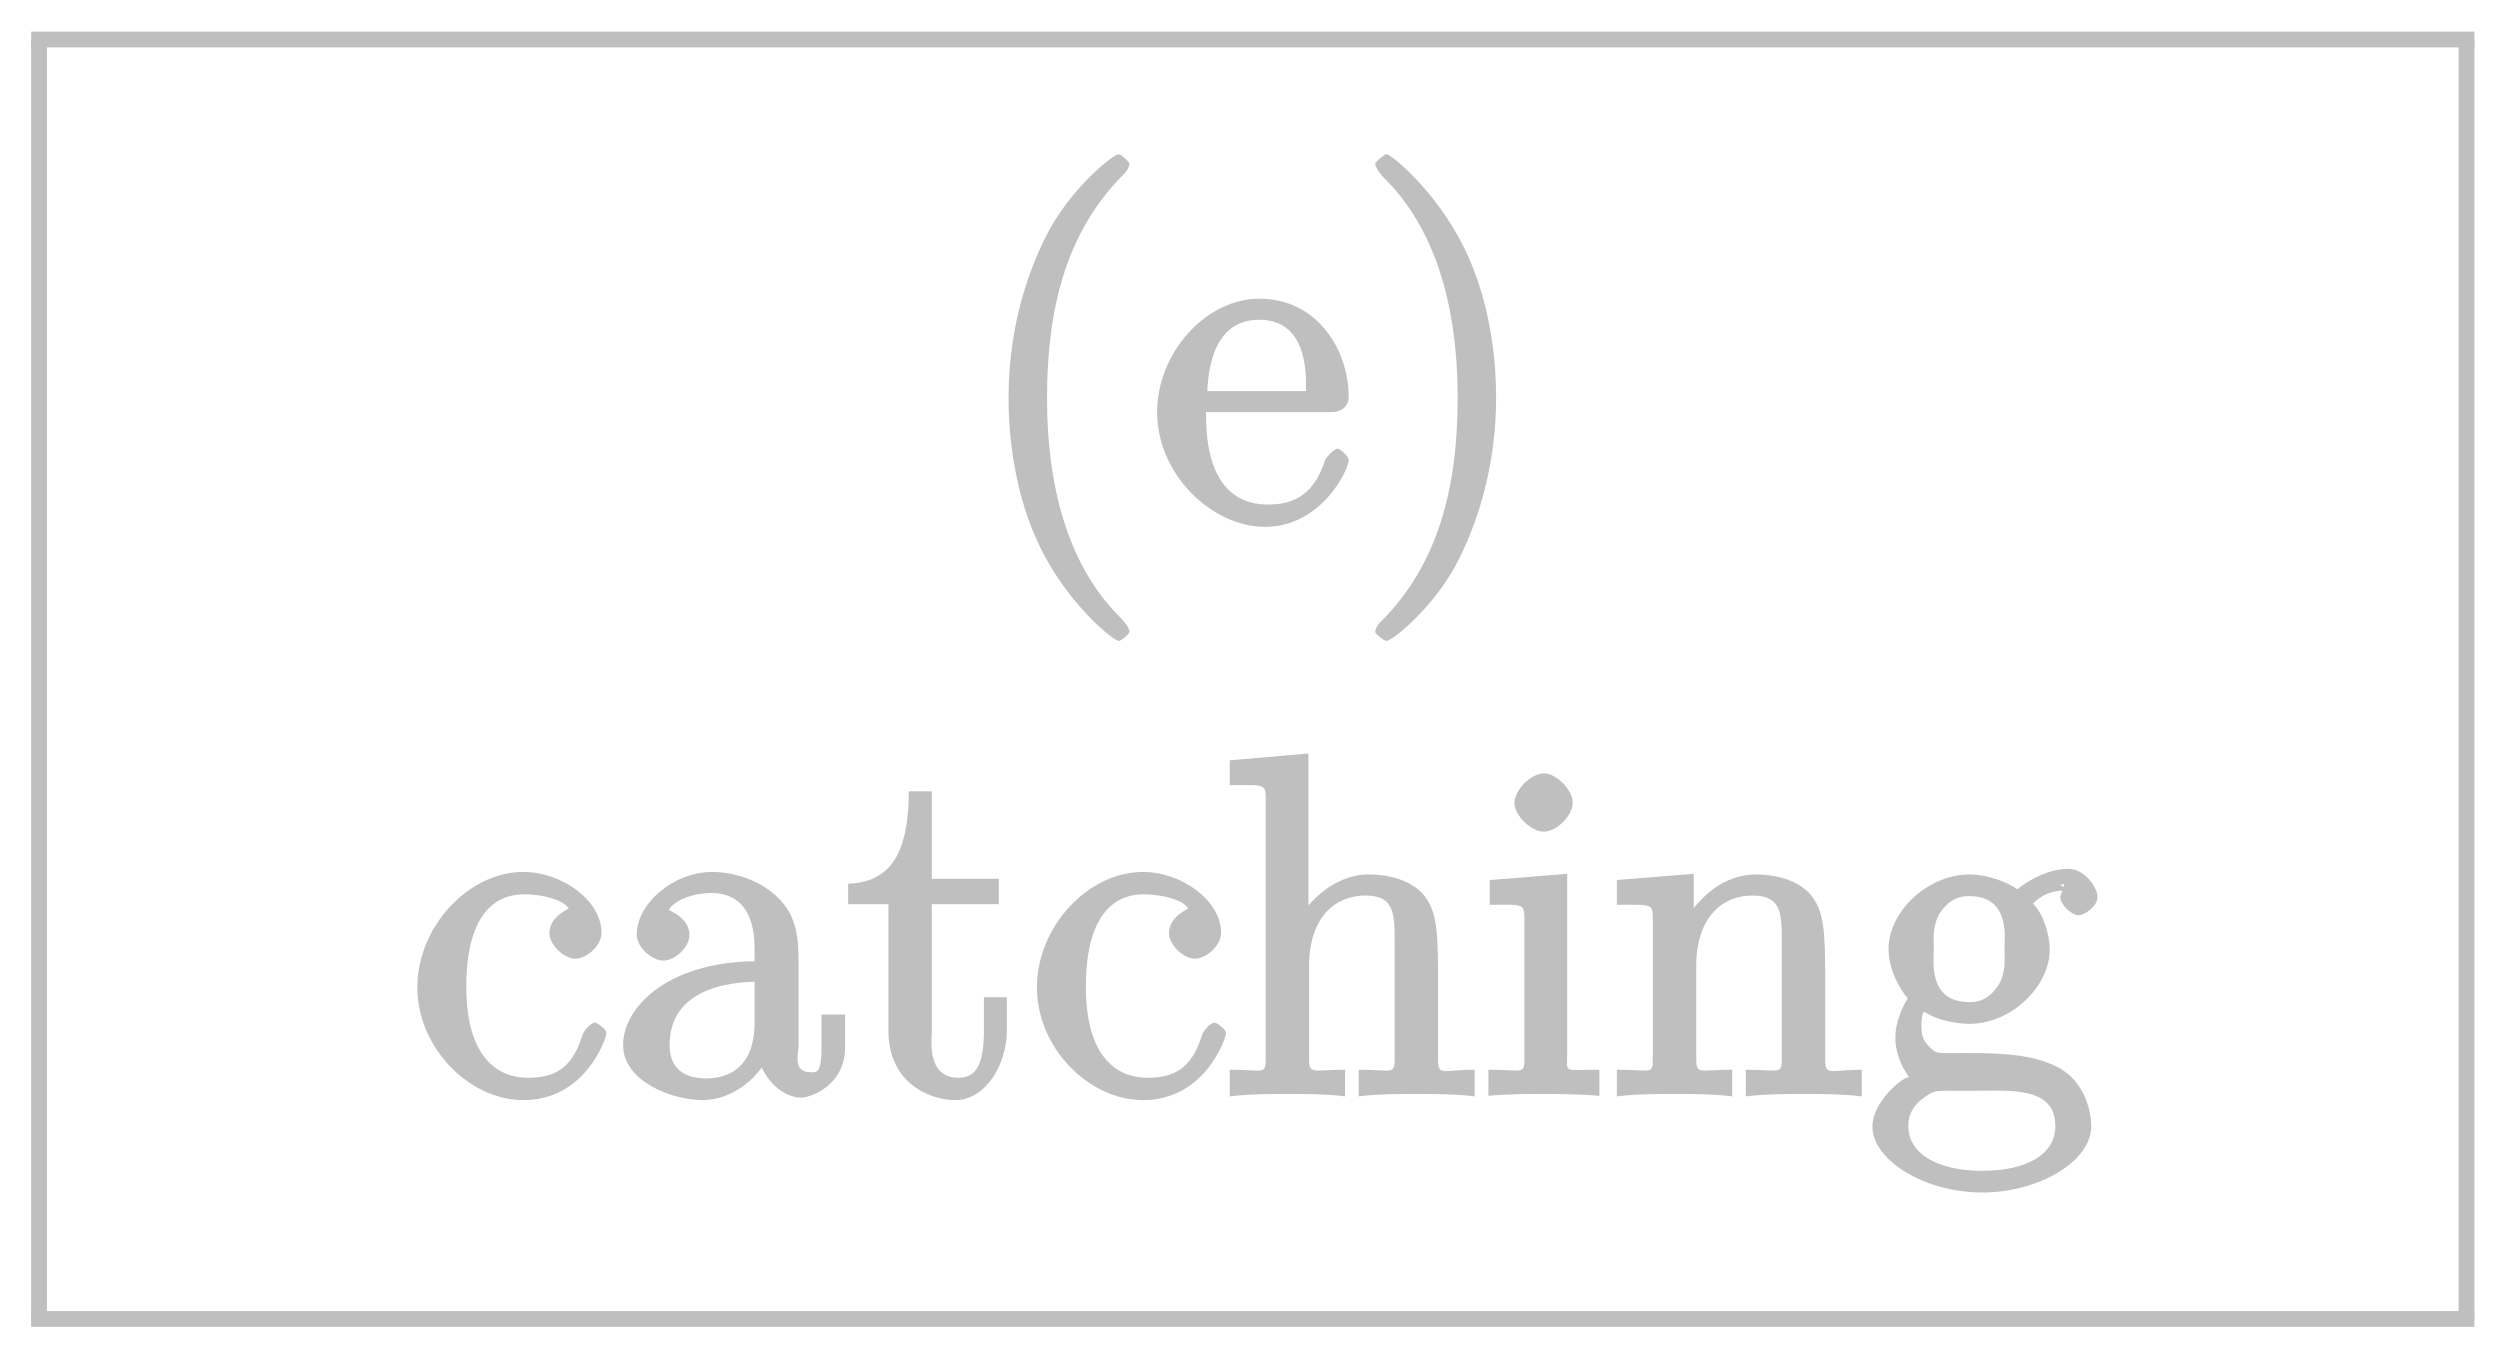
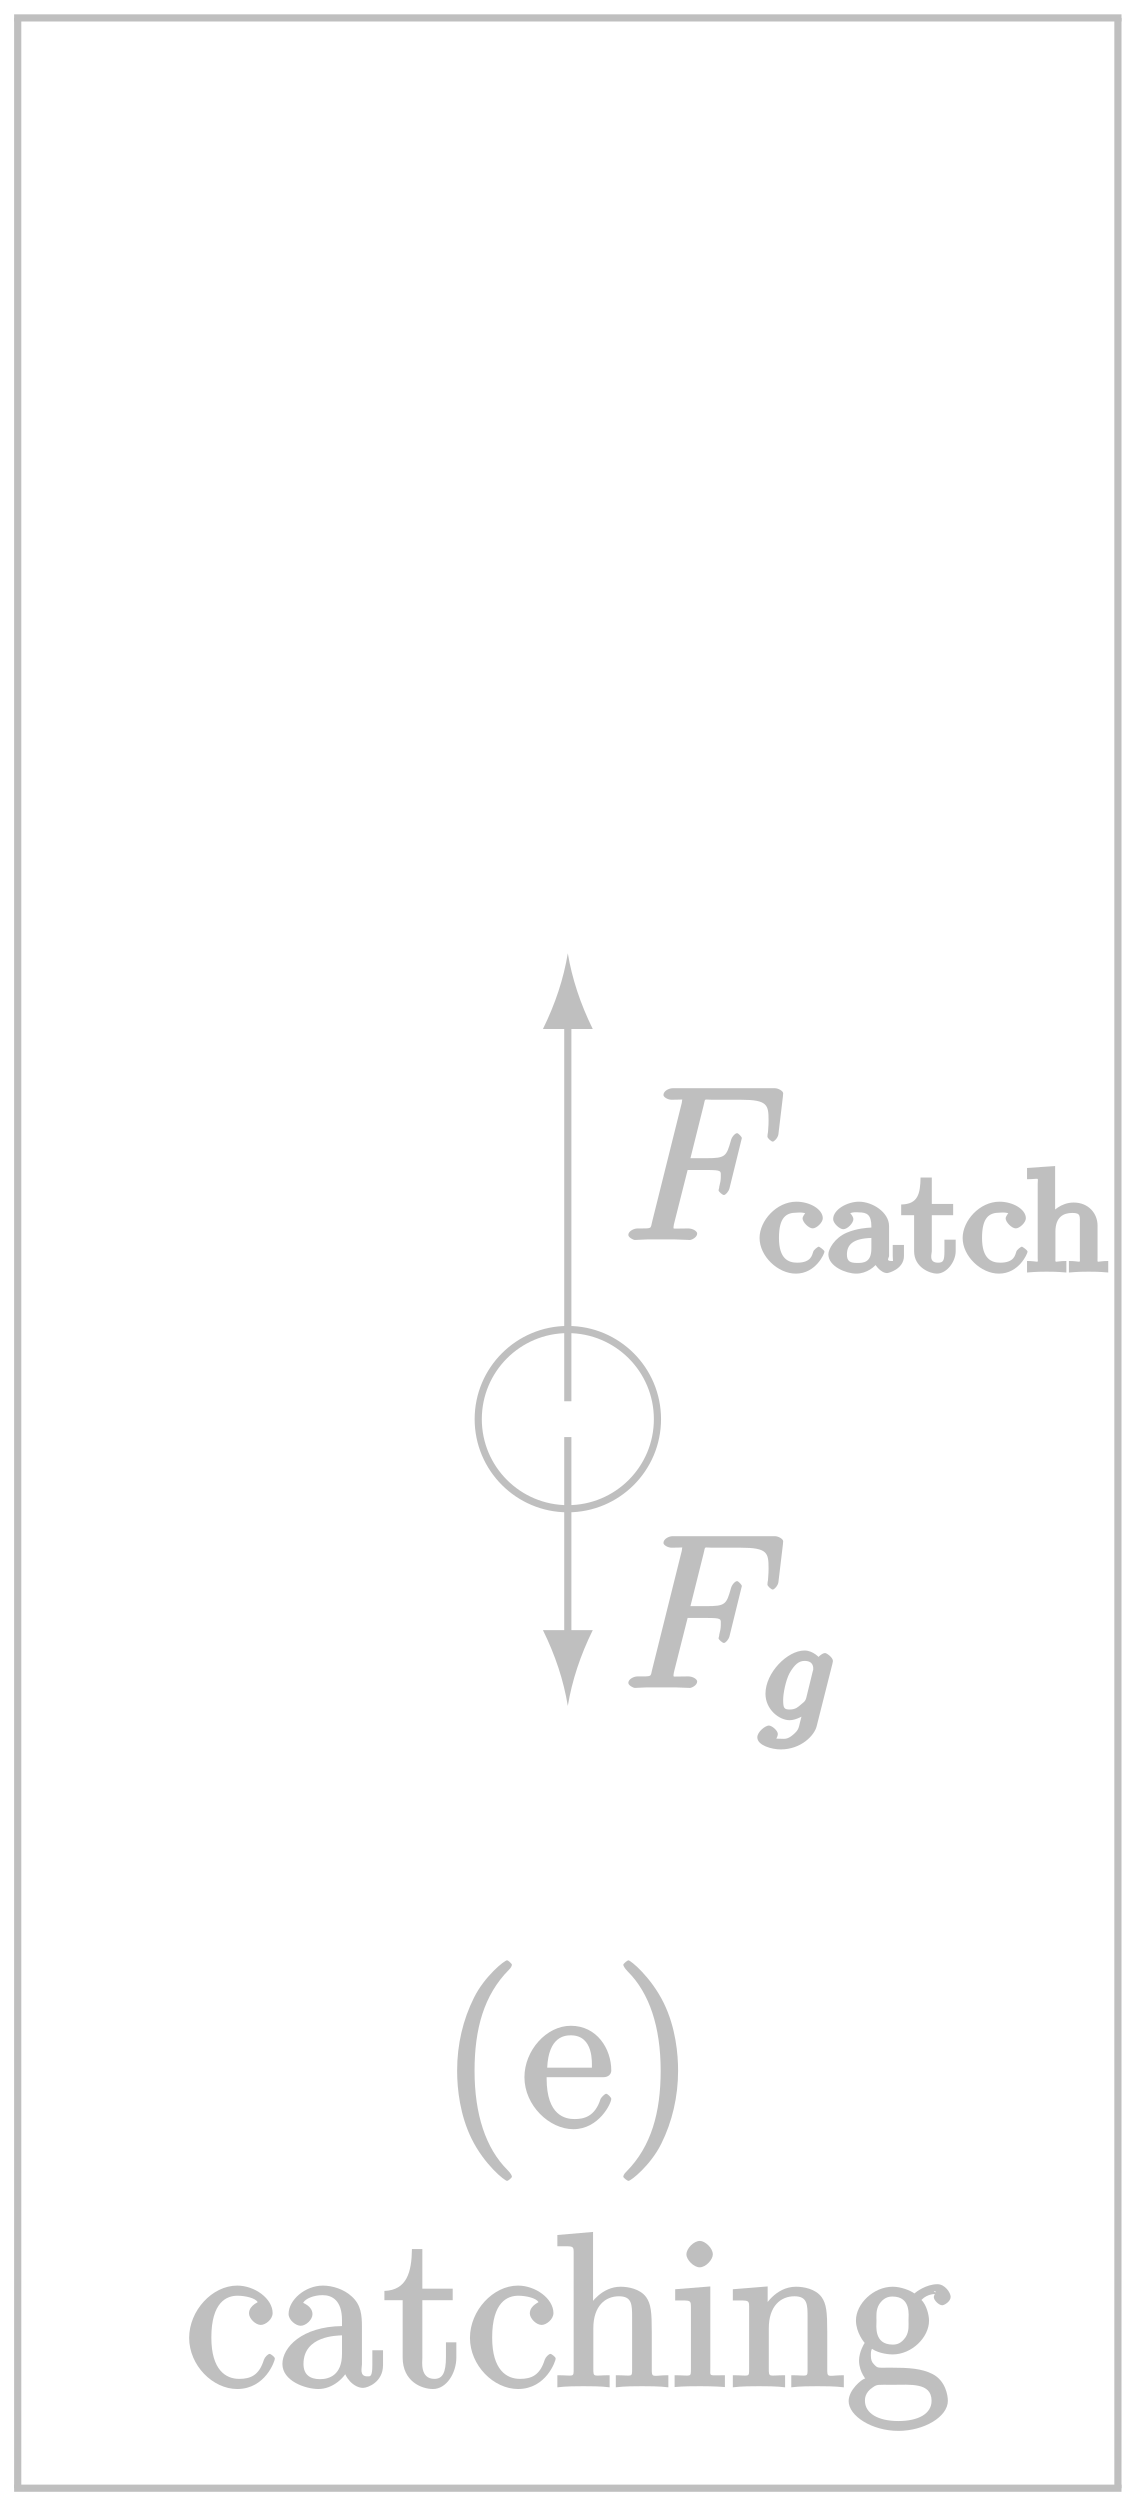
- <svg xmlns="http://www.w3.org/2000/svg" xmlns:xlink="http://www.w3.org/1999/xlink" width="63pt" height="34pt" viewBox="0 0 63 34" version="1.1">
+ <svg xmlns="http://www.w3.org/2000/svg" xmlns:xlink="http://www.w3.org/1999/xlink" width="63pt" height="139pt" viewBox="0 0 63 139" version="1.1">
  <defs>
    <g>
      <symbol overflow="visible" id="glyph0-0">
        <path style="stroke:none;" d="" />
      </symbol>
      <symbol overflow="visible" id="glyph0-1">
+         <path style="stroke:none;" d="M 3.547 -3.891 L 4.703 -3.891 C 5.609 -3.891 5.516 -3.844 5.516 -3.484 C 5.516 -3.328 5.484 -3.172 5.422 -2.922 C 5.453 -2.969 5.391 -2.797 5.391 -2.766 C 5.391 -2.688 5.609 -2.5 5.688 -2.5 C 5.781 -2.5 5.953 -2.688 6 -2.875 L 6.688 -5.672 C 6.688 -5.719 6.5 -5.938 6.422 -5.938 C 6.312 -5.938 6.125 -5.734 6.078 -5.531 C 5.828 -4.641 5.766 -4.547 4.719 -4.547 L 3.828 -4.547 L 4.562 -7.484 C 4.672 -7.906 4.547 -7.797 5.031 -7.797 L 6.641 -7.797 C 8.125 -7.797 8.172 -7.5 8.172 -6.641 C 8.172 -6.578 8.172 -6.312 8.141 -6 C 8.125 -5.953 8.109 -5.797 8.109 -5.75 C 8.109 -5.656 8.328 -5.469 8.406 -5.469 C 8.484 -5.469 8.688 -5.672 8.719 -5.875 L 8.969 -7.969 C 8.969 -8.016 8.984 -8.125 8.984 -8.156 C 8.984 -8.281 8.719 -8.438 8.516 -8.438 L 2.844 -8.438 C 2.625 -8.438 2.328 -8.281 2.328 -8.062 C 2.328 -7.938 2.578 -7.797 2.781 -7.797 C 3.531 -7.797 3.359 -7.859 3.359 -7.719 C 3.359 -7.656 3.344 -7.609 3.312 -7.484 L 1.703 -1.031 C 1.594 -0.609 1.734 -0.641 0.891 -0.641 C 0.672 -0.641 0.375 -0.484 0.375 -0.281 C 0.375 -0.141 0.656 0 0.734 0 C 0.953 0 1.188 -0.031 1.422 -0.031 L 2.969 -0.031 C 3.234 -0.031 3.531 0 3.797 0 C 3.891 0 4.203 -0.141 4.203 -0.359 C 4.203 -0.484 3.969 -0.641 3.703 -0.641 C 2.766 -0.641 2.891 -0.578 2.891 -0.75 C 2.891 -0.812 2.922 -0.906 2.938 -0.984 L 3.672 -3.891 Z M 3.547 -3.891 " />
+       </symbol>
+       <symbol overflow="visible" id="glyph1-0">
+         <path style="stroke:none;" d="" />
+       </symbol>
+       <symbol overflow="visible" id="glyph1-1">
+         <path style="stroke:none;" d="M 2.938 -3.531 C 2.703 -3.453 2.484 -3.094 2.484 -3 C 2.484 -2.781 2.828 -2.438 3.047 -2.438 C 3.266 -2.438 3.609 -2.766 3.609 -3 C 3.609 -3.5 2.891 -3.922 2.141 -3.922 C 1.031 -3.922 0.094 -2.859 0.094 -1.906 C 0.094 -0.891 1.109 0.078 2.109 0.078 C 3.234 0.078 3.703 -1.047 3.703 -1.141 C 3.703 -1.234 3.406 -1.422 3.391 -1.422 C 3.328 -1.422 3.094 -1.234 3.078 -1.141 C 3.016 -0.984 2.984 -0.531 2.188 -0.531 C 1.703 -0.531 1.172 -0.734 1.172 -1.906 C 1.172 -3.062 1.578 -3.312 2.156 -3.312 C 2.234 -3.312 2.516 -3.359 2.797 -3.219 Z M 2.938 -3.531 " />
+       </symbol>
+       <symbol overflow="visible" id="glyph1-2">
+         <path style="stroke:none;" d="M 3.531 -2.562 C 3.531 -3.344 2.594 -3.922 1.859 -3.922 C 1.203 -3.922 0.422 -3.484 0.422 -2.953 C 0.422 -2.719 0.781 -2.391 0.984 -2.391 C 1.219 -2.391 1.547 -2.734 1.547 -2.953 C 1.547 -3.141 1.25 -3.453 1.062 -3.5 L 1.188 -3.188 C 1.484 -3.391 1.797 -3.328 1.844 -3.328 C 2.297 -3.328 2.547 -3.203 2.547 -2.547 L 2.547 -2.484 C 2.281 -2.469 1.75 -2.438 1.188 -2.203 C 0.484 -1.906 0.156 -1.266 0.156 -1 C 0.156 -0.312 1.156 0.078 1.703 0.078 C 2.281 0.078 2.766 -0.297 2.953 -0.625 L 2.625 -0.75 C 2.672 -0.453 3.062 0.047 3.422 0.047 C 3.5 0.047 4.359 -0.172 4.359 -0.906 L 4.359 -1.516 L 3.734 -1.516 L 3.734 -0.906 C 3.734 -0.578 3.812 -0.625 3.641 -0.625 C 3.344 -0.625 3.531 -0.812 3.531 -0.906 Z M 2.547 -1.312 C 2.547 -0.531 2.094 -0.516 1.766 -0.516 C 1.359 -0.516 1.188 -0.609 1.188 -0.984 C 1.188 -1.516 1.5 -1.875 2.547 -1.906 Z M 2.547 -1.312 " />
+       </symbol>
+       <symbol overflow="visible" id="glyph1-3">
+         <path style="stroke:none;" d="M 1.484 -3.172 L 2.859 -3.172 L 2.859 -3.797 L 1.672 -3.797 L 1.672 -5.266 L 1.047 -5.266 C 1.031 -4.359 0.906 -3.781 -0.031 -3.766 L -0.031 -3.172 L 0.688 -3.172 L 0.688 -1.172 C 0.688 -0.25 1.594 0.078 1.953 0.078 C 2.5 0.078 3 -0.578 3 -1.172 L 3 -1.812 L 2.375 -1.812 L 2.375 -1.188 C 2.375 -0.641 2.312 -0.531 2.016 -0.531 C 1.484 -0.531 1.672 -1.031 1.672 -1.156 L 1.672 -3.172 Z M 1.484 -3.172 " />
+       </symbol>
+       <symbol overflow="visible" id="glyph1-4">
+         <path style="stroke:none;" d="M 4.062 -2.594 C 4.062 -3.266 3.562 -3.875 2.734 -3.875 C 2.031 -3.875 1.531 -3.375 1.422 -3.172 L 1.703 -3.172 L 1.703 -5.906 L 0.141 -5.797 L 0.141 -5.172 C 0.875 -5.172 0.734 -5.312 0.734 -4.922 L 0.734 -0.812 C 0.734 -0.453 0.844 -0.625 0.141 -0.625 L 0.141 0.016 C 0.672 -0.031 1.016 -0.031 1.234 -0.031 C 1.469 -0.031 1.797 -0.031 2.328 0.016 L 2.328 -0.625 C 1.641 -0.625 1.719 -0.453 1.719 -0.812 L 1.719 -2.25 C 1.719 -3.078 2.172 -3.297 2.656 -3.297 C 3.141 -3.297 3.078 -3.125 3.078 -2.625 L 3.078 -0.812 C 3.078 -0.453 3.172 -0.625 2.469 -0.625 L 2.469 0.016 C 3 -0.031 3.359 -0.031 3.562 -0.031 C 3.797 -0.031 4.141 -0.031 4.656 0.016 L 4.656 -0.625 C 3.969 -0.625 4.062 -0.453 4.062 -0.812 Z M 4.062 -2.594 " />
+       </symbol>
+       <symbol overflow="visible" id="glyph2-0">
+         <path style="stroke:none;" d="" />
+       </symbol>
+       <symbol overflow="visible" id="glyph2-1">
+         <path style="stroke:none;" d="M 4.141 -3.125 C 4.172 -3.25 4.172 -3.297 4.172 -3.297 C 4.172 -3.484 3.828 -3.734 3.734 -3.734 C 3.547 -3.734 3.219 -3.406 3.172 -3.234 L 3.5 -3.359 C 3.438 -3.484 3.062 -3.875 2.594 -3.875 C 1.641 -3.875 0.422 -2.641 0.422 -1.469 C 0.422 -0.609 1.172 0 1.766 0 C 2.125 0 2.578 -0.25 2.844 -0.484 L 2.531 -0.609 L 2.344 0.109 C 2.266 0.438 2.266 0.547 1.953 0.812 C 1.625 1.094 1.453 1.031 1.25 1.031 C 1.047 1.031 0.859 1.031 0.672 0.984 L 0.797 1.297 C 0.969 1.203 1.109 0.906 1.109 0.766 C 1.109 0.578 0.781 0.297 0.609 0.297 C 0.422 0.297 -0.031 0.641 -0.031 0.953 C -0.031 1.406 0.781 1.625 1.266 1.625 C 2.406 1.625 3.141 0.844 3.266 0.344 Z M 2.688 -1.234 C 2.625 -1.016 2.516 -0.984 2.344 -0.828 C 2.266 -0.766 2.109 -0.594 1.781 -0.594 C 1.453 -0.594 1.406 -0.672 1.406 -1.141 C 1.406 -1.484 1.547 -2.219 1.766 -2.625 C 2.031 -3.078 2.266 -3.297 2.594 -3.297 C 3.125 -3.297 3.078 -2.891 3.078 -2.812 L 3.047 -2.703 Z M 2.688 -1.234 " />
+       </symbol>
+       <symbol overflow="visible" id="glyph3-0">
+         <path style="stroke:none;" d="" />
+       </symbol>
+       <symbol overflow="visible" id="glyph3-1">
        <path style="stroke:none;" d="M 4.047 2.766 C 4.047 2.719 4 2.594 3.797 2.391 C 2.594 1.188 1.969 -0.688 1.969 -3.125 C 1.969 -5.438 2.484 -7.328 3.875 -8.734 C 4 -8.844 4.047 -8.984 4.047 -9.016 C 4.047 -9.078 3.828 -9.266 3.781 -9.266 C 3.625 -9.266 2.516 -8.359 1.938 -7.188 C 1.328 -5.969 1 -4.594 1 -3.125 C 1 -2.062 1.172 -0.641 1.797 0.641 C 2.5 2.078 3.641 3 3.781 3 C 3.828 3 4.047 2.828 4.047 2.766 Z M 4.047 2.766 " />
      </symbol>
-       <symbol overflow="visible" id="glyph0-2">
+       <symbol overflow="visible" id="glyph3-2">
        <path style="stroke:none;" d="M 5.016 -1.562 C 5.016 -1.641 4.812 -1.844 4.734 -1.844 C 4.641 -1.844 4.453 -1.625 4.422 -1.562 C 4.109 -0.562 3.484 -0.438 2.969 -0.438 C 2.469 -0.438 1.422 -0.625 1.422 -2.688 L 1.422 -2.766 L 4.578 -2.766 C 4.844 -2.766 5.016 -2.922 5.016 -3.141 C 5.016 -4.344 4.219 -5.625 2.766 -5.625 C 1.406 -5.625 0.188 -4.25 0.188 -2.766 C 0.188 -1.188 1.578 0.125 2.906 0.125 C 4.328 0.125 5.016 -1.312 5.016 -1.562 Z M 4.125 -3.297 L 1.453 -3.297 C 1.531 -5.016 2.422 -5.094 2.766 -5.094 C 4.047 -5.094 3.938 -3.547 3.938 -3.297 Z M 4.125 -3.297 " />
      </symbol>
-       <symbol overflow="visible" id="glyph0-3">
+       <symbol overflow="visible" id="glyph3-3">
        <path style="stroke:none;" d="M 3.531 -3.125 C 3.531 -4.031 3.406 -5.516 2.734 -6.891 C 2.031 -8.328 0.891 -9.266 0.766 -9.266 C 0.719 -9.266 0.484 -9.078 0.484 -9.016 C 0.484 -8.984 0.531 -8.844 0.734 -8.641 C 1.938 -7.438 2.562 -5.562 2.562 -3.125 C 2.562 -0.812 2.047 1.078 0.656 2.484 C 0.531 2.594 0.484 2.719 0.484 2.766 C 0.484 2.828 0.719 3 0.766 3 C 0.922 3 2.016 2.109 2.594 0.938 C 3.203 -0.281 3.531 -1.688 3.531 -3.125 Z M 3.531 -3.125 " />
      </symbol>
-       <symbol overflow="visible" id="glyph0-4">
+       <symbol overflow="visible" id="glyph3-4">
        <path style="stroke:none;" d="M 5.016 -1.562 C 5.016 -1.672 4.766 -1.828 4.734 -1.828 C 4.625 -1.828 4.453 -1.641 4.406 -1.5 C 4.141 -0.641 3.672 -0.438 3.031 -0.438 C 2.297 -0.438 1.484 -0.922 1.484 -2.734 C 1.484 -4.719 2.344 -5.062 2.938 -5.062 C 3.391 -5.062 3.938 -4.922 4.047 -4.719 C 4.188 -4.719 3.578 -4.562 3.578 -4.078 C 3.578 -3.797 3.938 -3.438 4.234 -3.438 C 4.5 -3.438 4.891 -3.75 4.891 -4.094 C 4.891 -4.906 3.891 -5.625 2.922 -5.625 C 1.531 -5.625 0.25 -4.234 0.25 -2.719 C 0.25 -1.188 1.562 0.125 2.922 0.125 C 4.5 0.125 5.016 -1.453 5.016 -1.562 Z M 5.016 -1.562 " />
      </symbol>
-       <symbol overflow="visible" id="glyph0-5">
+       <symbol overflow="visible" id="glyph3-5">
        <path style="stroke:none;" d="M 5.828 -1.203 L 5.828 -2.031 L 5.234 -2.031 L 5.234 -1.203 C 5.234 -0.531 5.109 -0.578 4.953 -0.578 C 4.5 -0.578 4.656 -1.062 4.656 -1.25 L 4.656 -3.328 C 4.656 -3.984 4.609 -4.562 4.078 -5.031 C 3.656 -5.422 3.016 -5.625 2.484 -5.625 C 1.5 -5.625 0.578 -4.828 0.578 -4.047 C 0.578 -3.703 0.984 -3.391 1.25 -3.391 C 1.547 -3.391 1.906 -3.734 1.906 -4.031 C 1.906 -4.516 1.312 -4.672 1.391 -4.672 C 1.516 -4.906 1.984 -5.094 2.469 -5.094 C 3.016 -5.094 3.547 -4.781 3.547 -3.703 L 3.547 -3.375 C 1.312 -3.344 0.234 -2.188 0.234 -1.266 C 0.234 -0.328 1.5 0.125 2.234 0.125 C 3.031 0.125 3.719 -0.5 3.938 -1.078 L 3.625 -1.078 C 3.672 -0.516 4.203 0.062 4.719 0.062 C 4.969 0.062 5.828 -0.25 5.828 -1.203 Z M 3.547 -1.828 C 3.547 -0.656 2.844 -0.422 2.328 -0.422 C 1.75 -0.422 1.406 -0.688 1.406 -1.266 C 1.406 -2.844 3.281 -2.844 3.547 -2.859 Z M 3.547 -1.828 " />
      </symbol>
-       <symbol overflow="visible" id="glyph0-6">
+       <symbol overflow="visible" id="glyph3-6">
        <path style="stroke:none;" d="M 4.047 -1.625 L 4.047 -2.469 L 3.469 -2.469 L 3.469 -1.656 C 3.469 -0.781 3.281 -0.438 2.828 -0.438 C 2.016 -0.438 2.156 -1.406 2.156 -1.609 L 2.156 -4.812 L 3.844 -4.812 L 3.844 -5.453 L 2.156 -5.453 L 2.156 -7.656 L 1.578 -7.656 C 1.562 -6.375 1.297 -5.375 0.047 -5.328 L 0.047 -4.812 L 1.062 -4.812 L 1.062 -1.625 C 1.062 -0.297 2.109 0.125 2.75 0.125 C 3.5 0.125 4.047 -0.766 4.047 -1.625 Z M 4.047 -1.625 " />
      </symbol>
-       <symbol overflow="visible" id="glyph0-7">
+       <symbol overflow="visible" id="glyph3-7">
        <path style="stroke:none;" d="M 6.391 -0.141 L 6.391 -0.641 C 5.625 -0.641 5.484 -0.484 5.469 -0.844 L 5.469 -3.047 C 5.469 -4.156 5.422 -4.609 5.156 -4.984 C 4.812 -5.453 4.141 -5.562 3.734 -5.562 C 2.703 -5.562 2.062 -4.641 1.953 -4.422 L 2.203 -4.422 L 2.203 -8.609 L 0.219 -8.438 L 0.219 -7.812 C 1.188 -7.812 1.125 -7.875 1.125 -7.297 L 1.125 -1.031 C 1.125 -0.484 1.156 -0.641 0.219 -0.641 L 0.219 0.031 C 0.688 -0.031 1.344 -0.031 1.672 -0.031 C 2.016 -0.031 2.672 -0.031 3.125 0.031 L 3.125 -0.641 C 2.219 -0.641 2.219 -0.484 2.219 -1.031 L 2.219 -3.25 C 2.219 -4.5 2.891 -5.031 3.641 -5.031 C 4.375 -5.031 4.375 -4.562 4.375 -3.844 L 4.375 -1.031 C 4.375 -0.484 4.406 -0.641 3.469 -0.641 L 3.469 0.031 C 3.938 -0.031 4.594 -0.031 4.922 -0.031 C 5.266 -0.031 5.922 -0.031 6.391 0.031 Z M 6.391 -0.141 " />
      </symbol>
-       <symbol overflow="visible" id="glyph0-8">
+       <symbol overflow="visible" id="glyph3-8">
        <path style="stroke:none;" d="M 3.031 -0.141 L 3.031 -0.641 C 2.109 -0.641 2.219 -0.547 2.219 -1.016 L 2.219 -5.578 L 0.266 -5.422 L 0.266 -4.797 C 1.188 -4.797 1.141 -4.859 1.141 -4.281 L 1.141 -1.031 C 1.141 -0.484 1.172 -0.641 0.234 -0.641 L 0.234 0.016 C 0.734 -0.031 1.297 -0.031 1.656 -0.031 C 1.781 -0.031 2.469 -0.031 3.031 0.016 Z M 2.359 -7.359 C 2.359 -7.719 1.922 -8.109 1.641 -8.109 C 1.297 -8.109 0.891 -7.688 0.891 -7.359 C 0.891 -7.047 1.312 -6.641 1.625 -6.641 C 1.984 -6.641 2.359 -7.078 2.359 -7.359 Z M 2.359 -7.359 " />
      </symbol>
-       <symbol overflow="visible" id="glyph0-9">
+       <symbol overflow="visible" id="glyph3-9">
        <path style="stroke:none;" d="M 6.391 -0.141 L 6.391 -0.641 C 5.625 -0.641 5.484 -0.484 5.469 -0.844 L 5.469 -3.047 C 5.469 -4.156 5.422 -4.609 5.156 -4.984 C 4.812 -5.453 4.141 -5.562 3.734 -5.562 C 2.562 -5.562 1.953 -4.422 1.906 -4.344 L 2.156 -4.344 L 2.156 -5.578 L 0.219 -5.422 L 0.219 -4.797 C 1.188 -4.797 1.125 -4.859 1.125 -4.266 L 1.125 -1.031 C 1.125 -0.484 1.156 -0.641 0.219 -0.641 L 0.219 0.031 C 0.688 -0.031 1.344 -0.031 1.672 -0.031 C 2.016 -0.031 2.672 -0.031 3.125 0.031 L 3.125 -0.641 C 2.219 -0.641 2.219 -0.484 2.219 -1.031 L 2.219 -3.25 C 2.219 -4.5 2.891 -5.031 3.641 -5.031 C 4.375 -5.031 4.375 -4.562 4.375 -3.844 L 4.375 -1.031 C 4.375 -0.484 4.406 -0.641 3.469 -0.641 L 3.469 0.031 C 3.938 -0.031 4.594 -0.031 4.922 -0.031 C 5.266 -0.031 5.922 -0.031 6.391 0.031 Z M 6.391 -0.141 " />
      </symbol>
-       <symbol overflow="visible" id="glyph0-10">
+       <symbol overflow="visible" id="glyph3-10">
        <path style="stroke:none;" d="M 5.828 -5 C 5.828 -5.219 5.516 -5.703 5.094 -5.703 C 4.469 -5.703 3.891 -5.266 3.812 -5.188 C 3.578 -5.359 3.062 -5.562 2.609 -5.562 C 1.531 -5.562 0.562 -4.609 0.562 -3.688 C 0.562 -3 1.031 -2.453 1.047 -2.438 C 1 -2.375 0.734 -1.922 0.734 -1.453 C 0.734 -0.766 1.203 -0.359 1.047 -0.453 C 0.875 -0.406 0.156 0.172 0.156 0.797 C 0.156 1.625 1.453 2.453 2.922 2.453 C 4.344 2.453 5.672 1.672 5.672 0.781 C 5.672 0.484 5.547 -0.328 4.828 -0.703 C 4.219 -1.016 3.516 -1.062 2.484 -1.062 C 1.75 -1.062 1.781 -1.016 1.562 -1.25 C 1.453 -1.359 1.391 -1.484 1.391 -1.734 C 1.391 -1.938 1.406 -2.031 1.453 -2.109 C 1.859 -1.828 2.469 -1.797 2.594 -1.797 C 3.672 -1.797 4.625 -2.75 4.625 -3.672 C 4.625 -4 4.484 -4.547 4.203 -4.828 C 4.562 -5.203 5.016 -5.156 5.078 -5.156 C 5.125 -5.156 5.062 -5.203 4.891 -5.297 C 5.109 -5.391 4.891 -5.109 4.891 -4.984 C 4.891 -4.812 5.172 -4.531 5.359 -4.531 C 5.469 -4.531 5.828 -4.734 5.828 -5 Z M 3.484 -3.688 C 3.484 -3.469 3.531 -3.078 3.328 -2.766 C 3.094 -2.422 2.859 -2.344 2.609 -2.344 C 1.547 -2.344 1.703 -3.391 1.703 -3.672 C 1.703 -3.891 1.656 -4.266 1.859 -4.594 C 2.094 -4.938 2.344 -5.016 2.594 -5.016 C 3.641 -5.016 3.484 -3.953 3.484 -3.688 Z M 4.766 0.781 C 4.766 1.5 4.031 1.906 2.922 1.906 C 1.781 1.906 1.062 1.469 1.062 0.781 C 1.062 0.688 1.047 0.328 1.5 0.031 C 1.75 -0.141 1.75 -0.109 2.594 -0.109 C 3.578 -0.109 4.766 -0.25 4.766 0.781 Z M 4.766 0.781 " />
      </symbol>
    </g>
  </defs>
  <g id="surface1">
+     <path style="fill:none;stroke-width:0.4;stroke-linecap:butt;stroke-linejoin:miter;stroke:rgb(75%,75%,75%);stroke-opacity:1;stroke-miterlimit:10;" d="M 5.001 -0.001 C 5.001 2.763 2.763 5.002 -0.002 5.002 C -2.762 5.002 -5.001 2.763 -5.001 -0.001 C -5.001 -2.762 -2.762 -5 -0.002 -5 C 2.763 -5 5.001 -2.762 5.001 -0.001 Z M 5.001 -0.001 " transform="matrix(0.996264,0,0,-0.996264,31.572,78.905)" />
+     <path style=" stroke:none;fill-rule:nonzero;fill:rgb(75%,75%,75%);fill-opacity:1;" d="M 31.57 53.004 C 31.805 54.406 32.266 55.809 32.957 57.211 L 30.188 57.211 C 30.879 55.809 31.34 54.406 31.57 53.004 " />
+     <path style="fill:none;stroke-width:0.4;stroke-linecap:butt;stroke-linejoin:miter;stroke:rgb(75%,75%,75%);stroke-opacity:1;stroke-miterlimit:10;" d="M -0.002 -0.001 L -0.002 23.054 " transform="matrix(0.996264,0,0,-0.996264,31.572,77.909)" />
+     <path style=" stroke:none;fill-rule:nonzero;fill:rgb(75%,75%,75%);fill-opacity:1;" d="M 31.57 94.848 C 31.34 93.441 30.879 92.039 30.188 90.637 L 32.957 90.637 C 32.266 92.039 31.805 93.441 31.57 94.848 " />
+     <path style="fill:none;stroke-width:0.4;stroke-linecap:butt;stroke-linejoin:miter;stroke:rgb(75%,75%,75%);stroke-opacity:1;stroke-miterlimit:10;" d="M -0.002 -0 L -0.002 -13.053 " transform="matrix(0.996264,0,0,-0.996264,31.572,79.902)" />
    <g style="fill:rgb(75%,75%,75%);fill-opacity:1;">
-       <use xlink:href="#glyph0-1" x="24.416" y="13.152" />
-       <use xlink:href="#glyph0-2" x="28.971" y="13.152" />
-       <use xlink:href="#glyph0-3" x="34.171" y="13.152" />
+       <use xlink:href="#glyph0-1" x="34.56" y="68.943" />
    </g>
    <g style="fill:rgb(75%,75%,75%);fill-opacity:1;">
-       <use xlink:href="#glyph0-4" x="10.267" y="27.598" />
-       <use xlink:href="#glyph0-5" x="15.468" y="27.598" />
-       <use xlink:href="#glyph0-6" x="21.326" y="27.598" />
-       <use xlink:href="#glyph0-4" x="25.88" y="27.598" />
+       <use xlink:href="#glyph1-1" x="42.138" y="70.736" />
+       <use xlink:href="#glyph1-2" x="45.901" y="70.736" />
+       <use xlink:href="#glyph1-3" x="50.136" y="70.736" />
+       <use xlink:href="#glyph1-1" x="53.429" y="70.736" />
    </g>
    <g style="fill:rgb(75%,75%,75%);fill-opacity:1;">
-       <use xlink:href="#glyph0-7" x="30.77" y="27.598" />
-       <use xlink:href="#glyph0-8" x="37.274" y="27.598" />
-       <use xlink:href="#glyph0-9" x="40.526" y="27.598" />
-       <use xlink:href="#glyph0-10" x="47.029" y="27.598" />
+       <use xlink:href="#glyph1-4" x="56.962" y="70.736" />
+     </g>
+     <g style="fill:rgb(75%,75%,75%);fill-opacity:1;">
+       <use xlink:href="#glyph0-1" x="34.56" y="93.849" />
+     </g>
+     <g style="fill:rgb(75%,75%,75%);fill-opacity:1;">
+       <use xlink:href="#glyph2-1" x="42.138" y="95.643" />
+     </g>
+     <g style="fill:rgb(75%,75%,75%);fill-opacity:1;">
+       <use xlink:href="#glyph3-1" x="24.416" y="118.258" />
+       <use xlink:href="#glyph3-2" x="28.971" y="118.258" />
+       <use xlink:href="#glyph3-3" x="34.171" y="118.258" />
+     </g>
+     <g style="fill:rgb(75%,75%,75%);fill-opacity:1;">
+       <use xlink:href="#glyph3-4" x="10.267" y="132.704" />
+       <use xlink:href="#glyph3-5" x="15.468" y="132.704" />
+       <use xlink:href="#glyph3-6" x="21.326" y="132.704" />
+       <use xlink:href="#glyph3-4" x="25.88" y="132.704" />
+     </g>
+     <g style="fill:rgb(75%,75%,75%);fill-opacity:1;">
+       <use xlink:href="#glyph3-7" x="30.77" y="132.704" />
+       <use xlink:href="#glyph3-8" x="37.274" y="132.704" />
+       <use xlink:href="#glyph3-9" x="40.526" y="132.704" />
+       <use xlink:href="#glyph3-10" x="47.029" y="132.704" />
    </g>
    <path style="fill:none;stroke-width:0.399;stroke-linecap:butt;stroke-linejoin:miter;stroke:rgb(75%,75%,75%);stroke-opacity:1;stroke-miterlimit:10;" d="M 56.785 -53.996 L 118.355 -53.996 " transform="matrix(1,0,0,-1,-56,-53)" />
-     <path style="fill:none;stroke-width:0.399;stroke-linecap:butt;stroke-linejoin:miter;stroke:rgb(75%,75%,75%);stroke-opacity:1;stroke-miterlimit:10;" d="M 56.984 -86.238 L 56.984 -53.996 " transform="matrix(1,0,0,-1,-56,-53)" />
-     <path style="fill:none;stroke-width:0.399;stroke-linecap:butt;stroke-linejoin:miter;stroke:rgb(75%,75%,75%);stroke-opacity:1;stroke-miterlimit:10;" d="M 118.156 -86.238 L 118.156 -53.996 " transform="matrix(1,0,0,-1,-56,-53)" />
-     <path style="fill:none;stroke-width:0.399;stroke-linecap:butt;stroke-linejoin:miter;stroke:rgb(75%,75%,75%);stroke-opacity:1;stroke-miterlimit:10;" d="M 56.785 -86.238 L 118.355 -86.238 " transform="matrix(1,0,0,-1,-56,-53)" />
+     <path style="fill:none;stroke-width:0.399;stroke-linecap:butt;stroke-linejoin:miter;stroke:rgb(75%,75%,75%);stroke-opacity:1;stroke-miterlimit:10;" d="M 56.984 -191.344 L 56.984 -53.996 " transform="matrix(1,0,0,-1,-56,-53)" />
+     <path style="fill:none;stroke-width:0.399;stroke-linecap:butt;stroke-linejoin:miter;stroke:rgb(75%,75%,75%);stroke-opacity:1;stroke-miterlimit:10;" d="M 118.156 -191.344 L 118.156 -53.996 " transform="matrix(1,0,0,-1,-56,-53)" />
+     <path style="fill:none;stroke-width:0.399;stroke-linecap:butt;stroke-linejoin:miter;stroke:rgb(75%,75%,75%);stroke-opacity:1;stroke-miterlimit:10;" d="M 56.785 -191.344 L 118.355 -191.344 " transform="matrix(1,0,0,-1,-56,-53)" />
  </g>
</svg>
